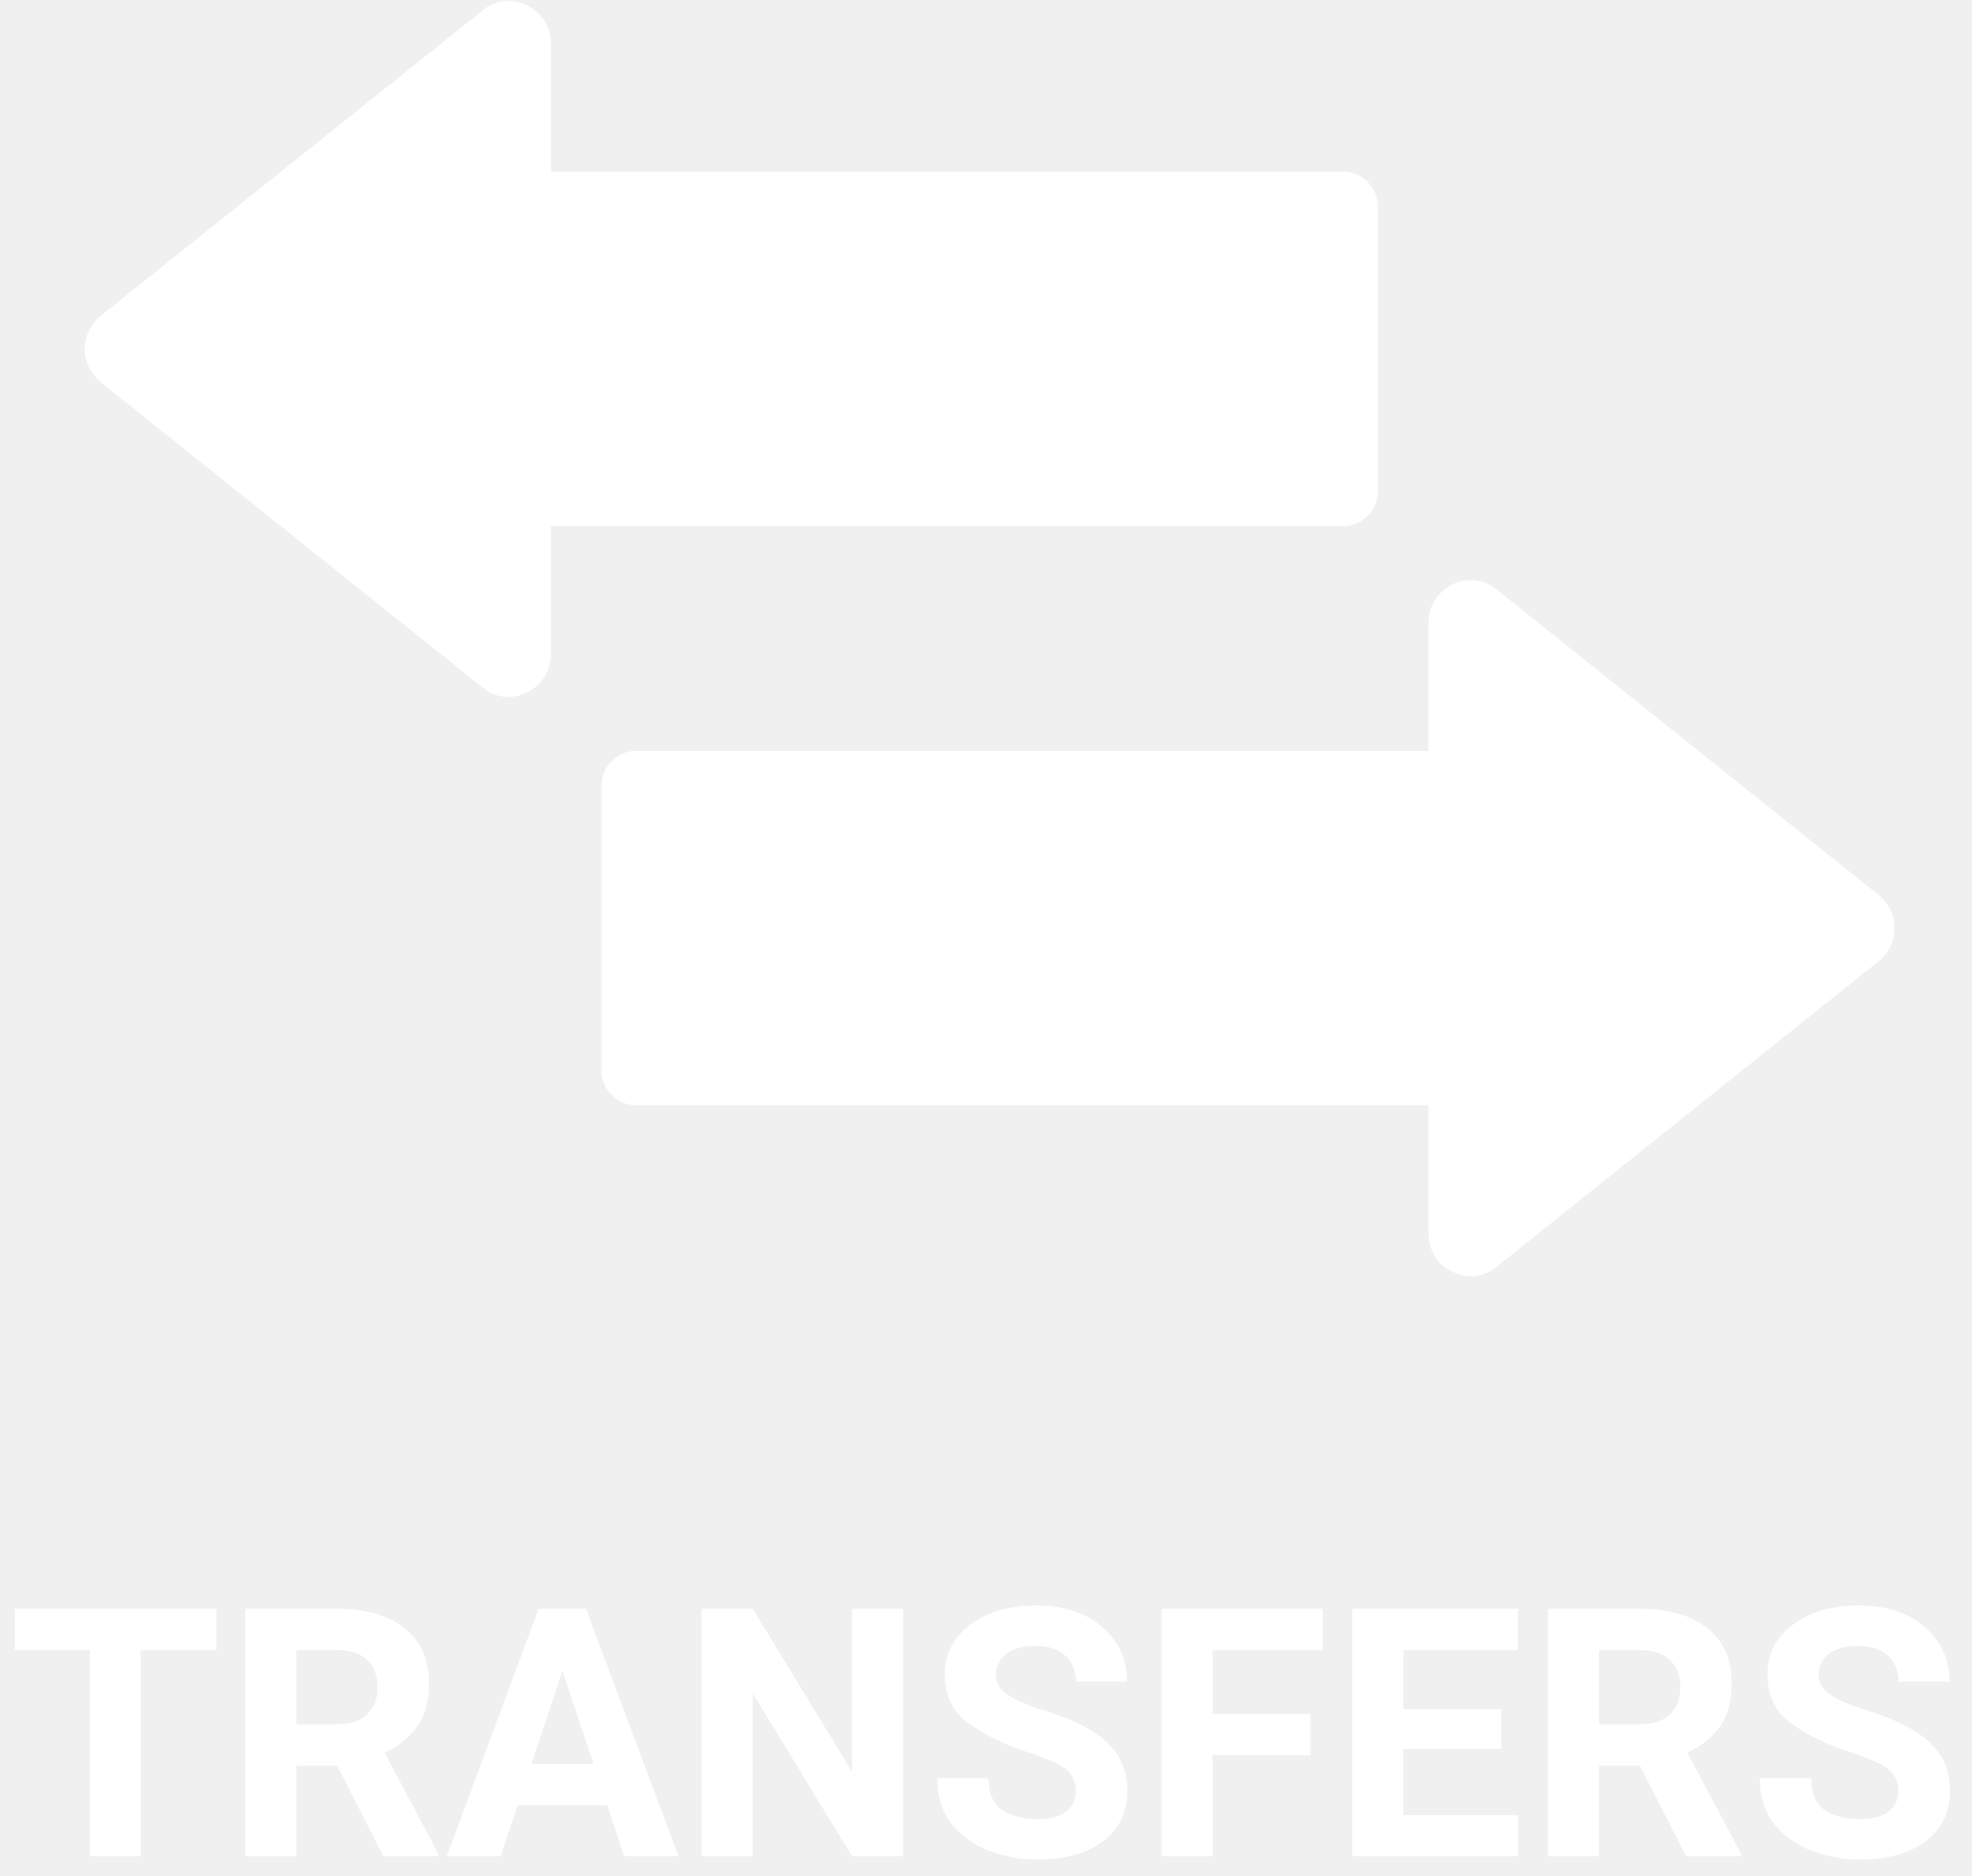
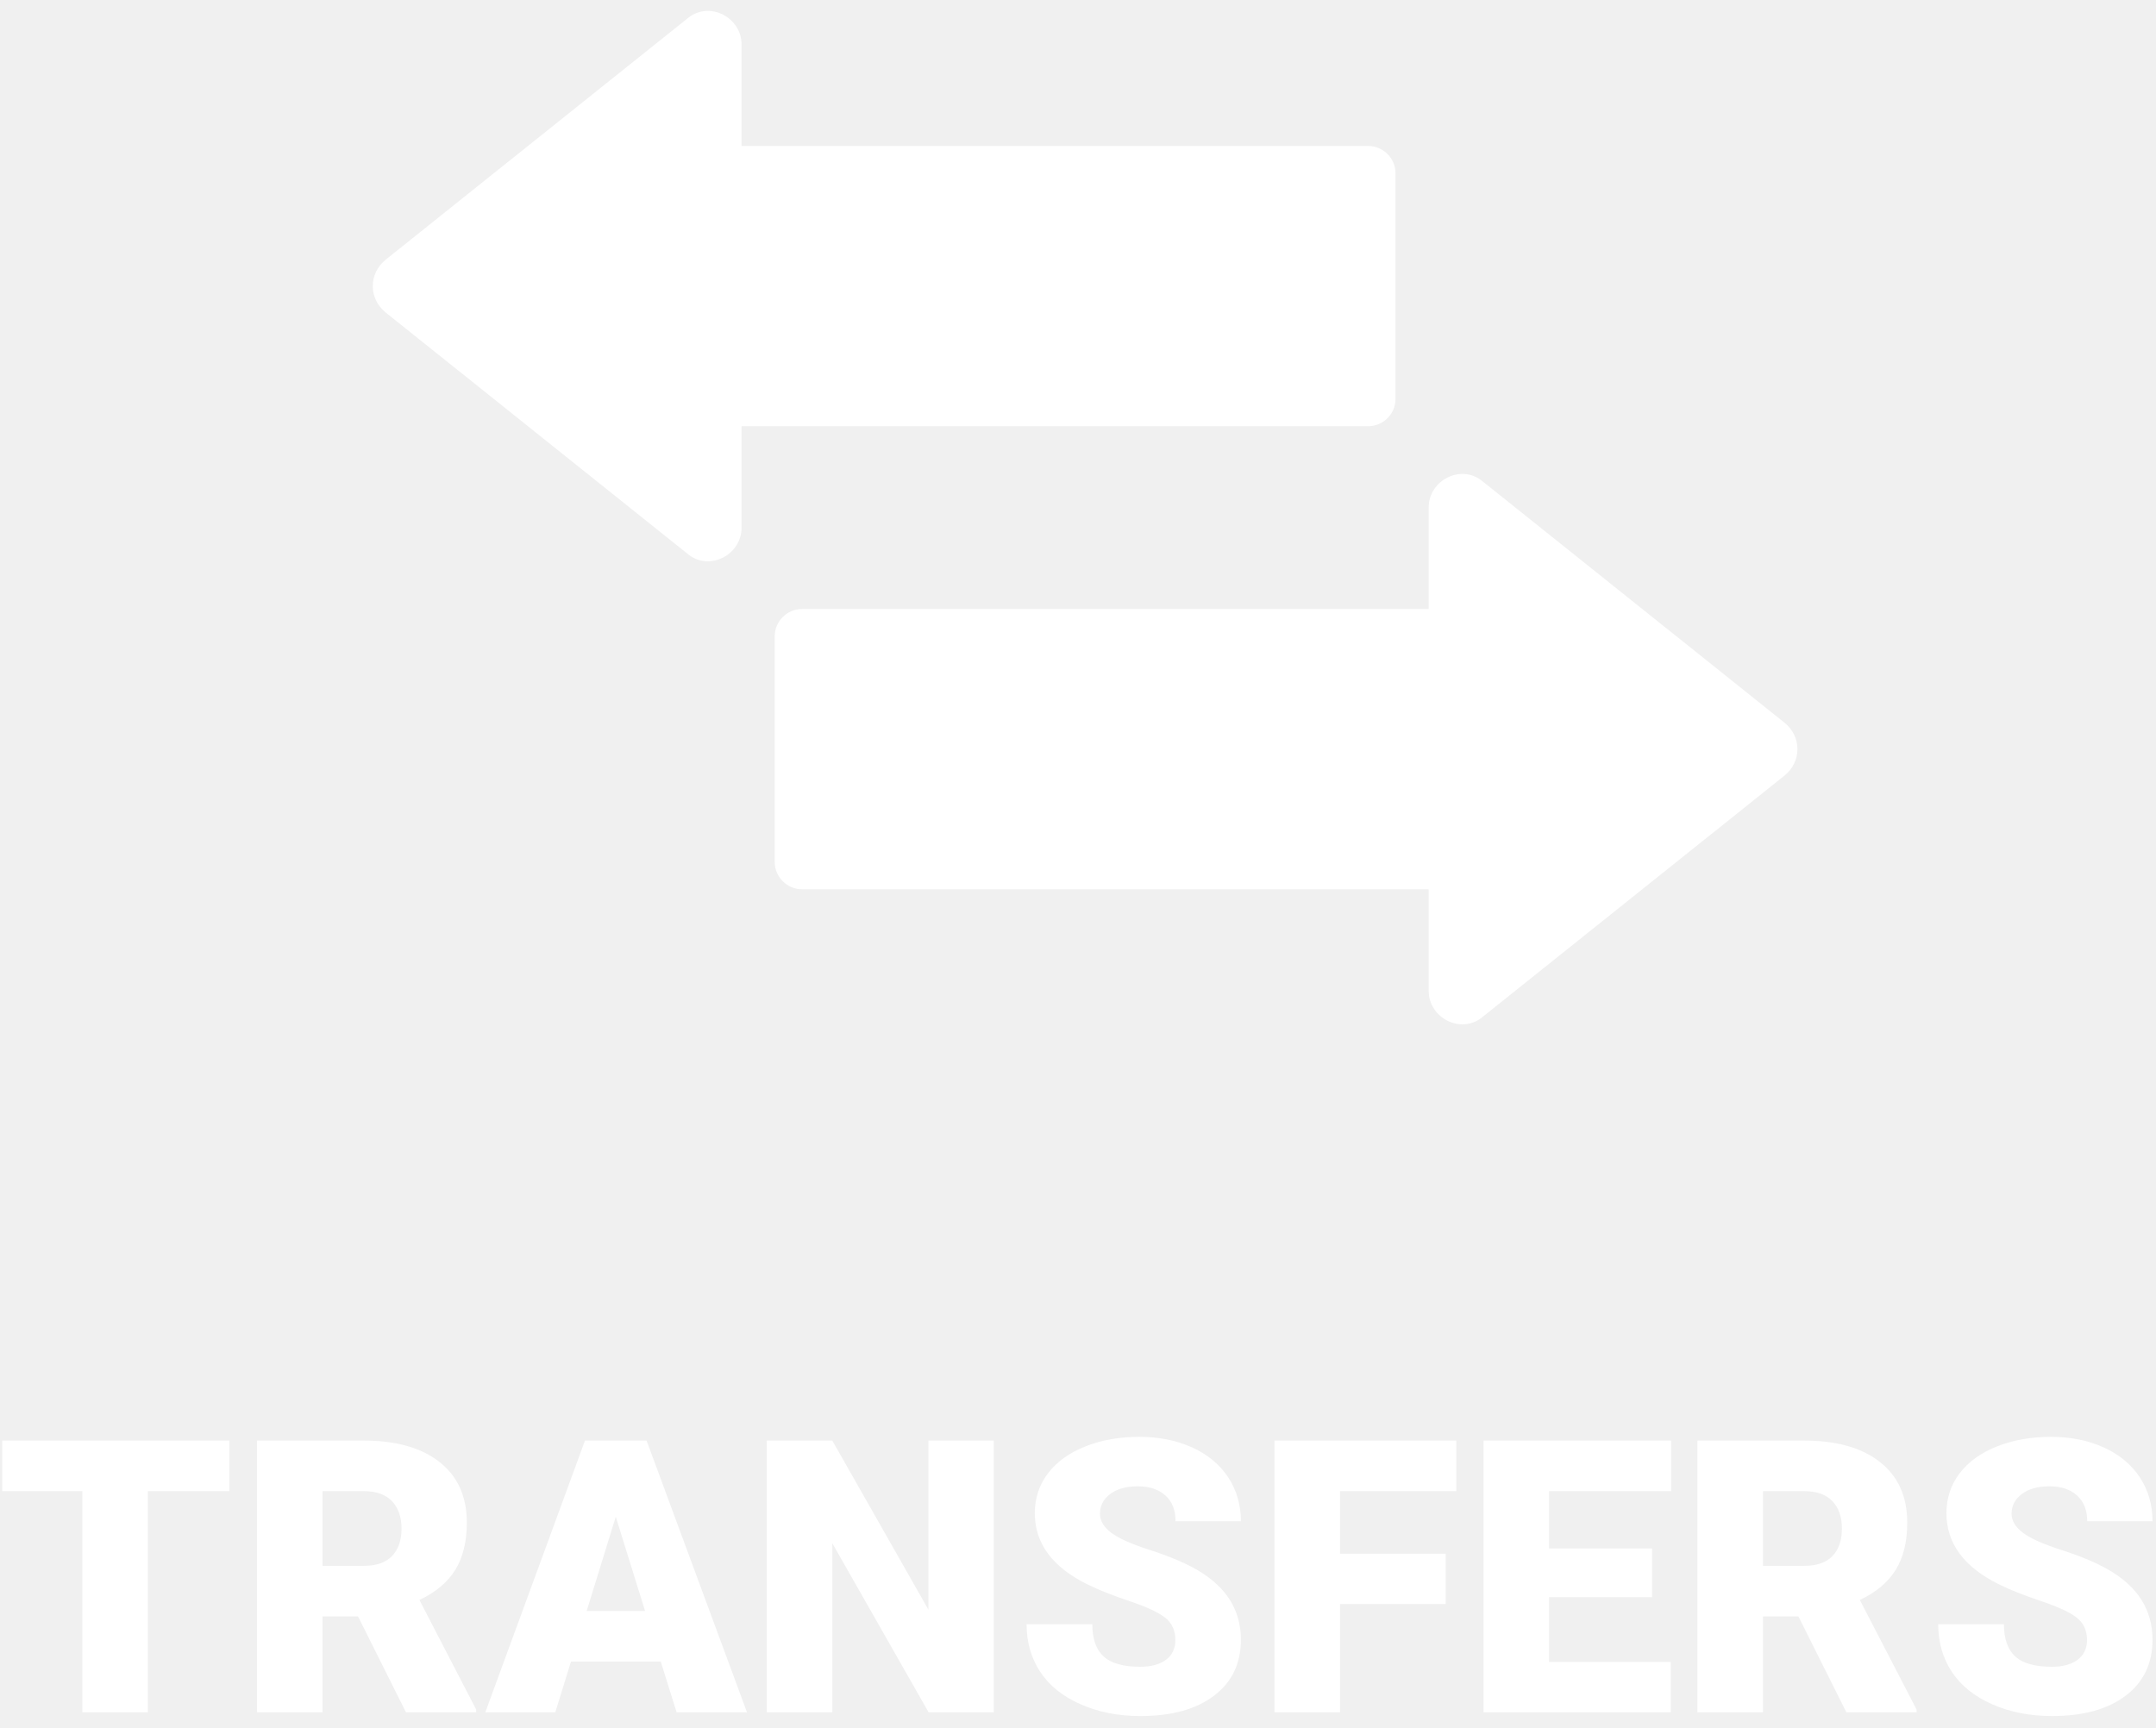
- <svg xmlns="http://www.w3.org/2000/svg" width="102px" height="97px" viewBox="0 0 102 97" version="1.1">
+ <svg xmlns="http://www.w3.org/2000/svg" width="141px" height="113px" viewBox="0 0 141 113" version="1.1">
  <g id="Page-1" stroke="none" stroke-width="1" fill="none" fill-rule="evenodd">
-     <g id="Artboard" transform="translate(-473, -80)" fill="#FFFFFF">
-       <g id="Group-4" transform="translate(473, 80)">
-         <text id="TRANSFERS" font-family="Roboto-Black, Roboto" font-size="18" font-weight="700">
-           <tspan x="0.409" y="96">TRANSFERS</tspan>
-         </text>
-         <g id="noun_Arrow_3456932" transform="translate(4, 0)">
-           <g transform="translate(47, 33) rotate(-90) translate(-47, -33) translate(14, -14)">
-             <path d="M10.603,27.115 C9.637,27.115 8.835,27.928 8.835,28.901 L8.835,69.882 L2.198,69.882 C0.419,69.882 -0.663,71.977 0.454,73.371 L16.263,93.143 C17.178,94.286 18.822,94.286 19.737,93.143 L35.546,73.371 C36.663,71.977 35.581,69.882 33.802,69.882 L27.165,69.882 L27.165,28.901 C27.165,27.926 26.365,27.115 25.397,27.115 L10.603,27.115 Z" id="Path" />
-             <path d="M40.558,0.379 C39.592,0.379 38.79,1.192 38.79,2.165 L38.79,43.146 L32.153,43.146 C30.374,43.146 29.291,45.241 30.409,46.635 L46.217,66.407 C47.132,67.549 48.777,67.549 49.692,66.407 L65.5,46.635 C66.618,45.241 65.536,43.146 63.756,43.146 L57.12,43.146 L57.12,2.165 C57.12,1.19 56.32,0.379 55.352,0.379 L40.558,0.379 Z" id="Path-Copy" transform="translate(47.95482, 33.8216) rotate(-180) translate(-47.95482, -33.8216) " />
+     <g id="Artboard" transform="translate(-480, -391)" fill="#FFFFFF">
+       <g id="Group-7-Copy-3" transform="translate(282, 391)">
+         <g id="Group-4" transform="translate(197.6667, 0)">
+           <g id="Group-11">
+             <path d="M15.336,97.535 L10.001,97.535 L10.001,112 L5.717,112 L5.717,97.535 L0.48,97.535 L0.48,94.227 L15.336,94.227 L15.336,97.535 Z M23.747,105.726 L21.427,105.726 L21.427,112 L17.143,112 L17.143,94.227 L24.137,94.227 C26.245,94.227 27.893,94.694 29.081,95.63 C30.269,96.566 30.863,97.889 30.863,99.598 C30.863,100.835 30.613,101.86 30.113,102.674 C29.612,103.488 28.829,104.147 27.763,104.651 L31.474,111.817 L31.474,112 L26.884,112 L23.747,105.726 Z M21.427,102.417 L24.137,102.417 C24.951,102.417 25.563,102.204 25.974,101.777 C26.385,101.349 26.591,100.753 26.591,99.988 C26.591,99.223 26.383,98.623 25.968,98.188 C25.553,97.752 24.943,97.535 24.137,97.535 L21.427,97.535 L21.427,102.417 Z M43.546,108.68 L37.675,108.68 L36.649,112 L32.072,112 L38.59,94.227 L42.619,94.227 L49.186,112 L44.584,112 L43.546,108.68 Z M38.7,105.372 L42.521,105.372 L40.604,99.207 L38.7,105.372 Z M65.324,112 L61.063,112 L54.765,100.94 L54.765,112 L50.48,112 L50.48,94.227 L54.765,94.227 L61.051,105.286 L61.051,94.227 L65.324,94.227 L65.324,112 Z M77.201,107.276 C77.201,106.649 76.979,106.161 76.536,105.811 C76.092,105.461 75.313,105.099 74.198,104.725 C73.083,104.35 72.172,103.988 71.464,103.638 C69.161,102.507 68.009,100.953 68.009,98.975 C68.009,97.99 68.296,97.122 68.87,96.369 C69.444,95.616 70.255,95.03 71.305,94.611 C72.355,94.192 73.535,93.982 74.845,93.982 C76.123,93.982 77.268,94.21 78.281,94.666 C79.295,95.122 80.082,95.771 80.644,96.613 C81.205,97.455 81.486,98.418 81.486,99.5 L77.213,99.5 C77.213,98.776 76.992,98.214 76.548,97.815 C76.105,97.417 75.504,97.217 74.748,97.217 C73.983,97.217 73.378,97.386 72.935,97.724 C72.491,98.062 72.27,98.491 72.27,99.012 C72.27,99.467 72.514,99.88 73.002,100.251 C73.49,100.621 74.349,101.003 75.578,101.398 C76.806,101.793 77.816,102.218 78.605,102.674 C80.526,103.781 81.486,105.306 81.486,107.251 C81.486,108.806 80.9,110.027 79.728,110.914 C78.556,111.801 76.949,112.244 74.906,112.244 C73.466,112.244 72.162,111.986 70.994,111.469 C69.826,110.952 68.947,110.244 68.357,109.345 C67.767,108.446 67.472,107.41 67.472,106.238 L71.769,106.238 C71.769,107.19 72.015,107.892 72.508,108.344 C73,108.796 73.799,109.021 74.906,109.021 C75.614,109.021 76.174,108.869 76.585,108.564 C76.996,108.259 77.201,107.829 77.201,107.276 Z M94.877,104.92 L87.968,104.92 L87.968,112 L83.683,112 L83.683,94.227 L95.573,94.227 L95.573,97.535 L87.968,97.535 L87.968,101.624 L94.877,101.624 L94.877,104.92 Z M108.378,104.468 L101.64,104.468 L101.64,108.704 L109.599,108.704 L109.599,112 L97.355,112 L97.355,94.227 L109.623,94.227 L109.623,97.535 L101.64,97.535 L101.64,101.282 L108.378,101.282 L108.378,104.468 Z M117.948,105.726 L115.629,105.726 L115.629,112 L111.344,112 L111.344,94.227 L118.339,94.227 C120.447,94.227 122.095,94.694 123.283,95.63 C124.471,96.566 125.065,97.889 125.065,99.598 C125.065,100.835 124.815,101.86 124.314,102.674 C123.814,103.488 123.03,104.147 121.964,104.651 L125.675,111.817 L125.675,112 L121.085,112 L117.948,105.726 Z M115.629,102.417 L118.339,102.417 C119.153,102.417 119.765,102.204 120.176,101.777 C120.587,101.349 120.792,100.753 120.792,99.988 C120.792,99.223 120.585,98.623 120.17,98.188 C119.755,97.752 119.145,97.535 118.339,97.535 L115.629,97.535 L115.629,102.417 Z M136.82,107.276 C136.82,106.649 136.599,106.161 136.155,105.811 C135.712,105.461 134.932,105.099 133.817,104.725 C132.702,104.35 131.791,103.988 131.083,103.638 C128.78,102.507 127.628,100.953 127.628,98.975 C127.628,97.99 127.915,97.122 128.489,96.369 C129.063,95.616 129.875,95.03 130.924,94.611 C131.974,94.192 133.154,93.982 134.464,93.982 C135.742,93.982 136.887,94.21 137.901,94.666 C138.914,95.122 139.701,95.771 140.263,96.613 C140.824,97.455 141.105,98.418 141.105,99.5 L136.833,99.5 C136.833,98.776 136.611,98.214 136.167,97.815 C135.724,97.417 135.124,97.217 134.367,97.217 C133.602,97.217 132.997,97.386 132.554,97.724 C132.11,98.062 131.889,98.491 131.889,99.012 C131.889,99.467 132.133,99.88 132.621,100.251 C133.109,100.621 133.968,101.003 135.197,101.398 C136.426,101.793 137.435,102.218 138.224,102.674 C140.145,103.781 141.105,105.306 141.105,107.251 C141.105,108.806 140.519,110.027 139.347,110.914 C138.175,111.801 136.568,112.244 134.525,112.244 C133.085,112.244 131.781,111.986 130.613,111.469 C129.445,110.952 128.566,110.244 127.976,109.345 C127.386,108.446 127.091,107.41 127.091,106.238 L131.388,106.238 C131.388,107.19 131.634,107.892 132.127,108.344 C132.619,108.796 133.419,109.021 134.525,109.021 C135.233,109.021 135.793,108.869 136.204,108.564 C136.615,108.259 136.82,107.829 136.82,107.276 Z" id="TRANSFERS-Copy" />
+             <path d="M77.045,15.558 C76.08,15.558 75.277,16.37 75.277,17.343 L75.277,58.324 L68.641,58.324 C66.861,58.324 65.779,60.419 66.897,61.813 L82.705,81.586 C83.62,82.728 85.265,82.728 86.18,81.586 L101.988,61.813 C103.106,60.419 102.023,58.324 100.244,58.324 L93.608,58.324 L93.608,17.343 C93.608,16.368 92.807,15.558 91.839,15.558 L77.045,15.558 Z" id="Path-Copy-2" transform="translate(84.44231, 49) rotate(-90) translate(-84.44231, -49) " />
+             <path d="M50.758,-14.729 C49.792,-14.729 48.989,-13.917 48.989,-12.944 L48.989,28.037 L42.353,28.037 C40.574,28.037 39.491,30.132 40.609,31.526 L56.417,51.299 C57.332,52.441 58.977,52.441 59.892,51.299 L75.7,31.526 C76.818,30.132 75.735,28.037 73.956,28.037 L67.32,28.037 L67.32,-12.944 C67.32,-13.919 66.52,-14.729 65.552,-14.729 L50.758,-14.729 Z" id="Path-Copy-3" transform="translate(58.15465, 18.7129) rotate(-270) translate(-58.15465, -18.7129) " />
          </g>
        </g>
      </g>
    </g>
  </g>
</svg>
